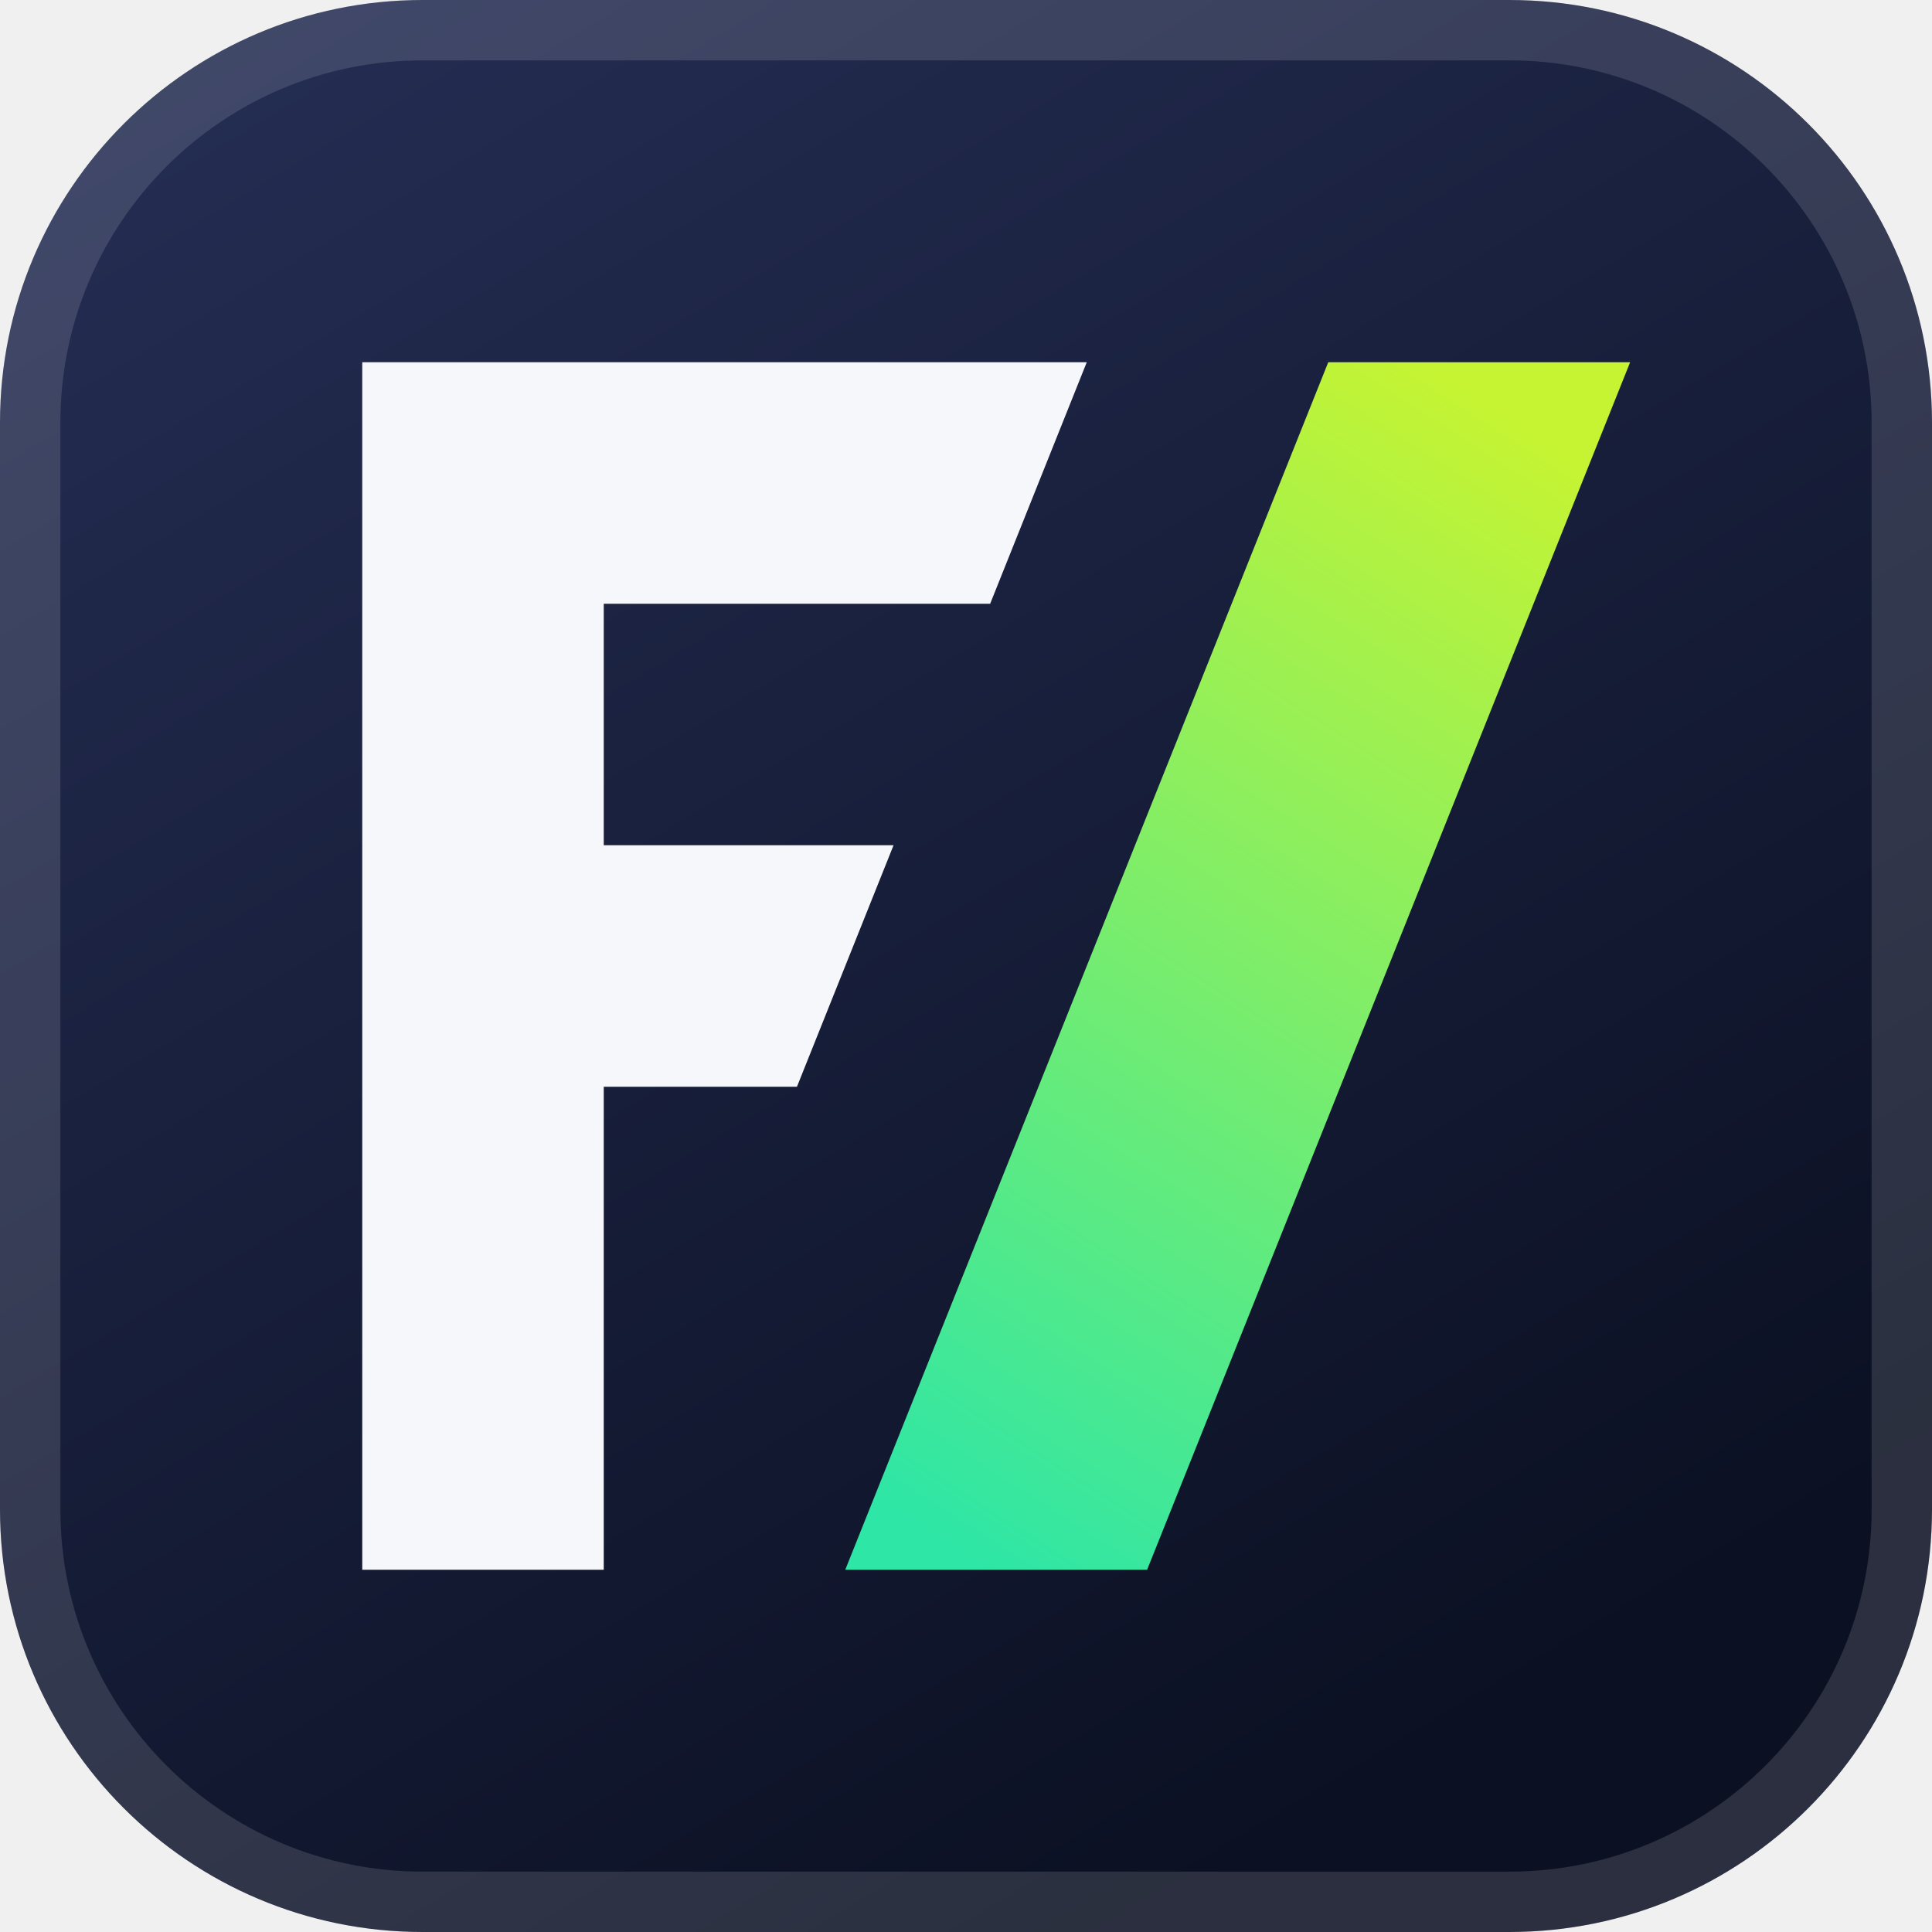
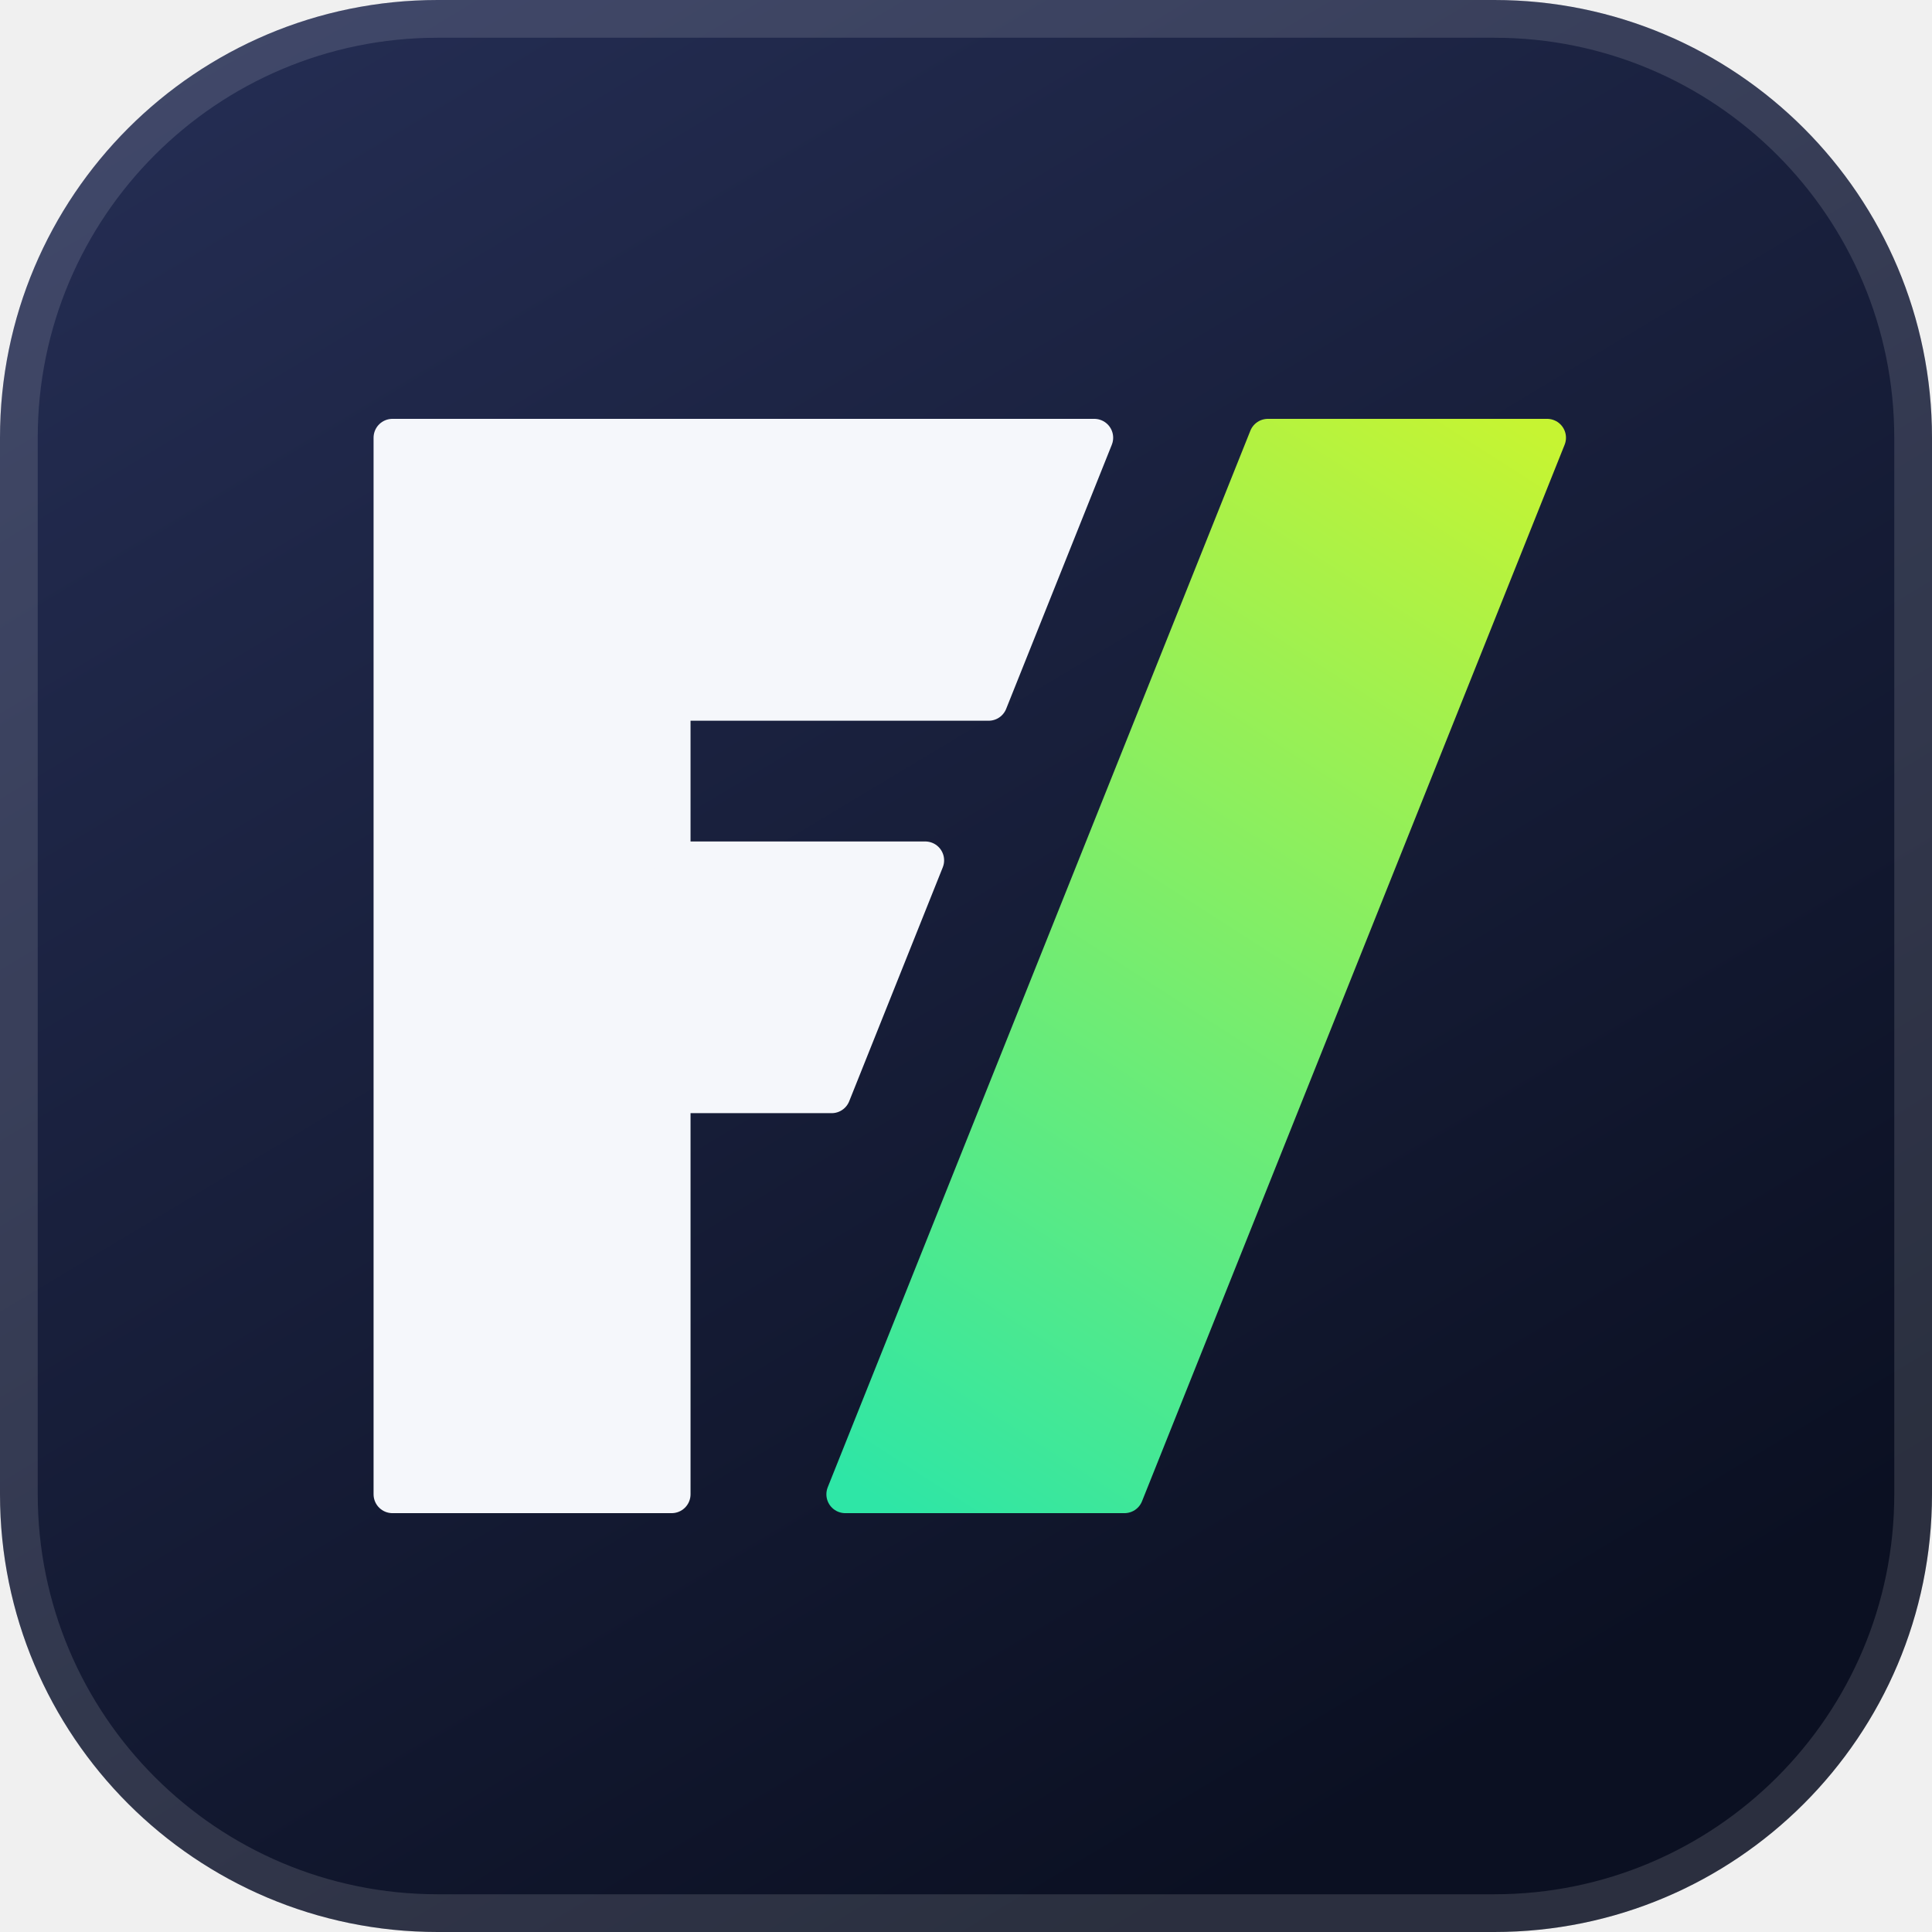
- <svg xmlns="http://www.w3.org/2000/svg" viewBox="0 0 32 32" fill="none">
+ <svg xmlns="http://www.w3.org/2000/svg" width="512" height="512" viewBox="0 0 512 512">
  <defs>
-     <linearGradient id="mfr-logo-tile" x1="0" y1="0" x2="19.2" y2="32" gradientUnits="userSpaceOnUse">
+     <linearGradient id="fr-icon-tile" x1="0" y1="0" x2="0.6" y2="1">
      <stop offset="0" stop-color="#262F56" />
      <stop offset="1" stop-color="#0B1022" />
    </linearGradient>
-     <linearGradient id="mfr-logo-slash" x1="14.375" y1="24.75" x2="25.625" y2="7.25" gradientUnits="userSpaceOnUse">
+     <linearGradient id="fr-icon-slash" gradientUnits="userSpaceOnUse" x1="230" y1="396" x2="410" y2="116">
      <stop offset="0" stop-color="#2EE6A6" />
      <stop offset="1" stop-color="#C6F432" />
    </linearGradient>
  </defs>
-   <rect width="32" height="32" rx="7" fill="url(#mfr-logo-tile)" />
-   <rect x="0.5" y="0.5" width="31" height="31" rx="6.5" stroke="#FFFFFF" stroke-opacity="0.13" />
-   <path d="M6 6h12l-1.6 4H10v4h4.8l-1.6 4H10v8H6Z" fill="#F5F7FB" />
-   <path d="M22 6h5l-8 20h-5Z" fill="url(#mfr-logo-slash)" />
+   <rect width="512" height="512" rx="116" fill="url(#fr-icon-tile)" />
+   <rect x="5" y="5" width="502" height="502" rx="111" fill="none" stroke="#FFFFFF" stroke-opacity="0.13" stroke-width="10" />
+   <path d="M104,116 H290 L262,186 H178 V228 H245.2 L220.4,290 H178 V396 H104 Z" fill="#F5F7FB" stroke="#F5F7FB" stroke-width="10" stroke-linejoin="round" />
+   <path d="M336,116 H410 L298,396 H224 Z" fill="url(#fr-icon-slash)" stroke="url(#fr-icon-slash)" stroke-width="10" stroke-linejoin="round" />
</svg>
